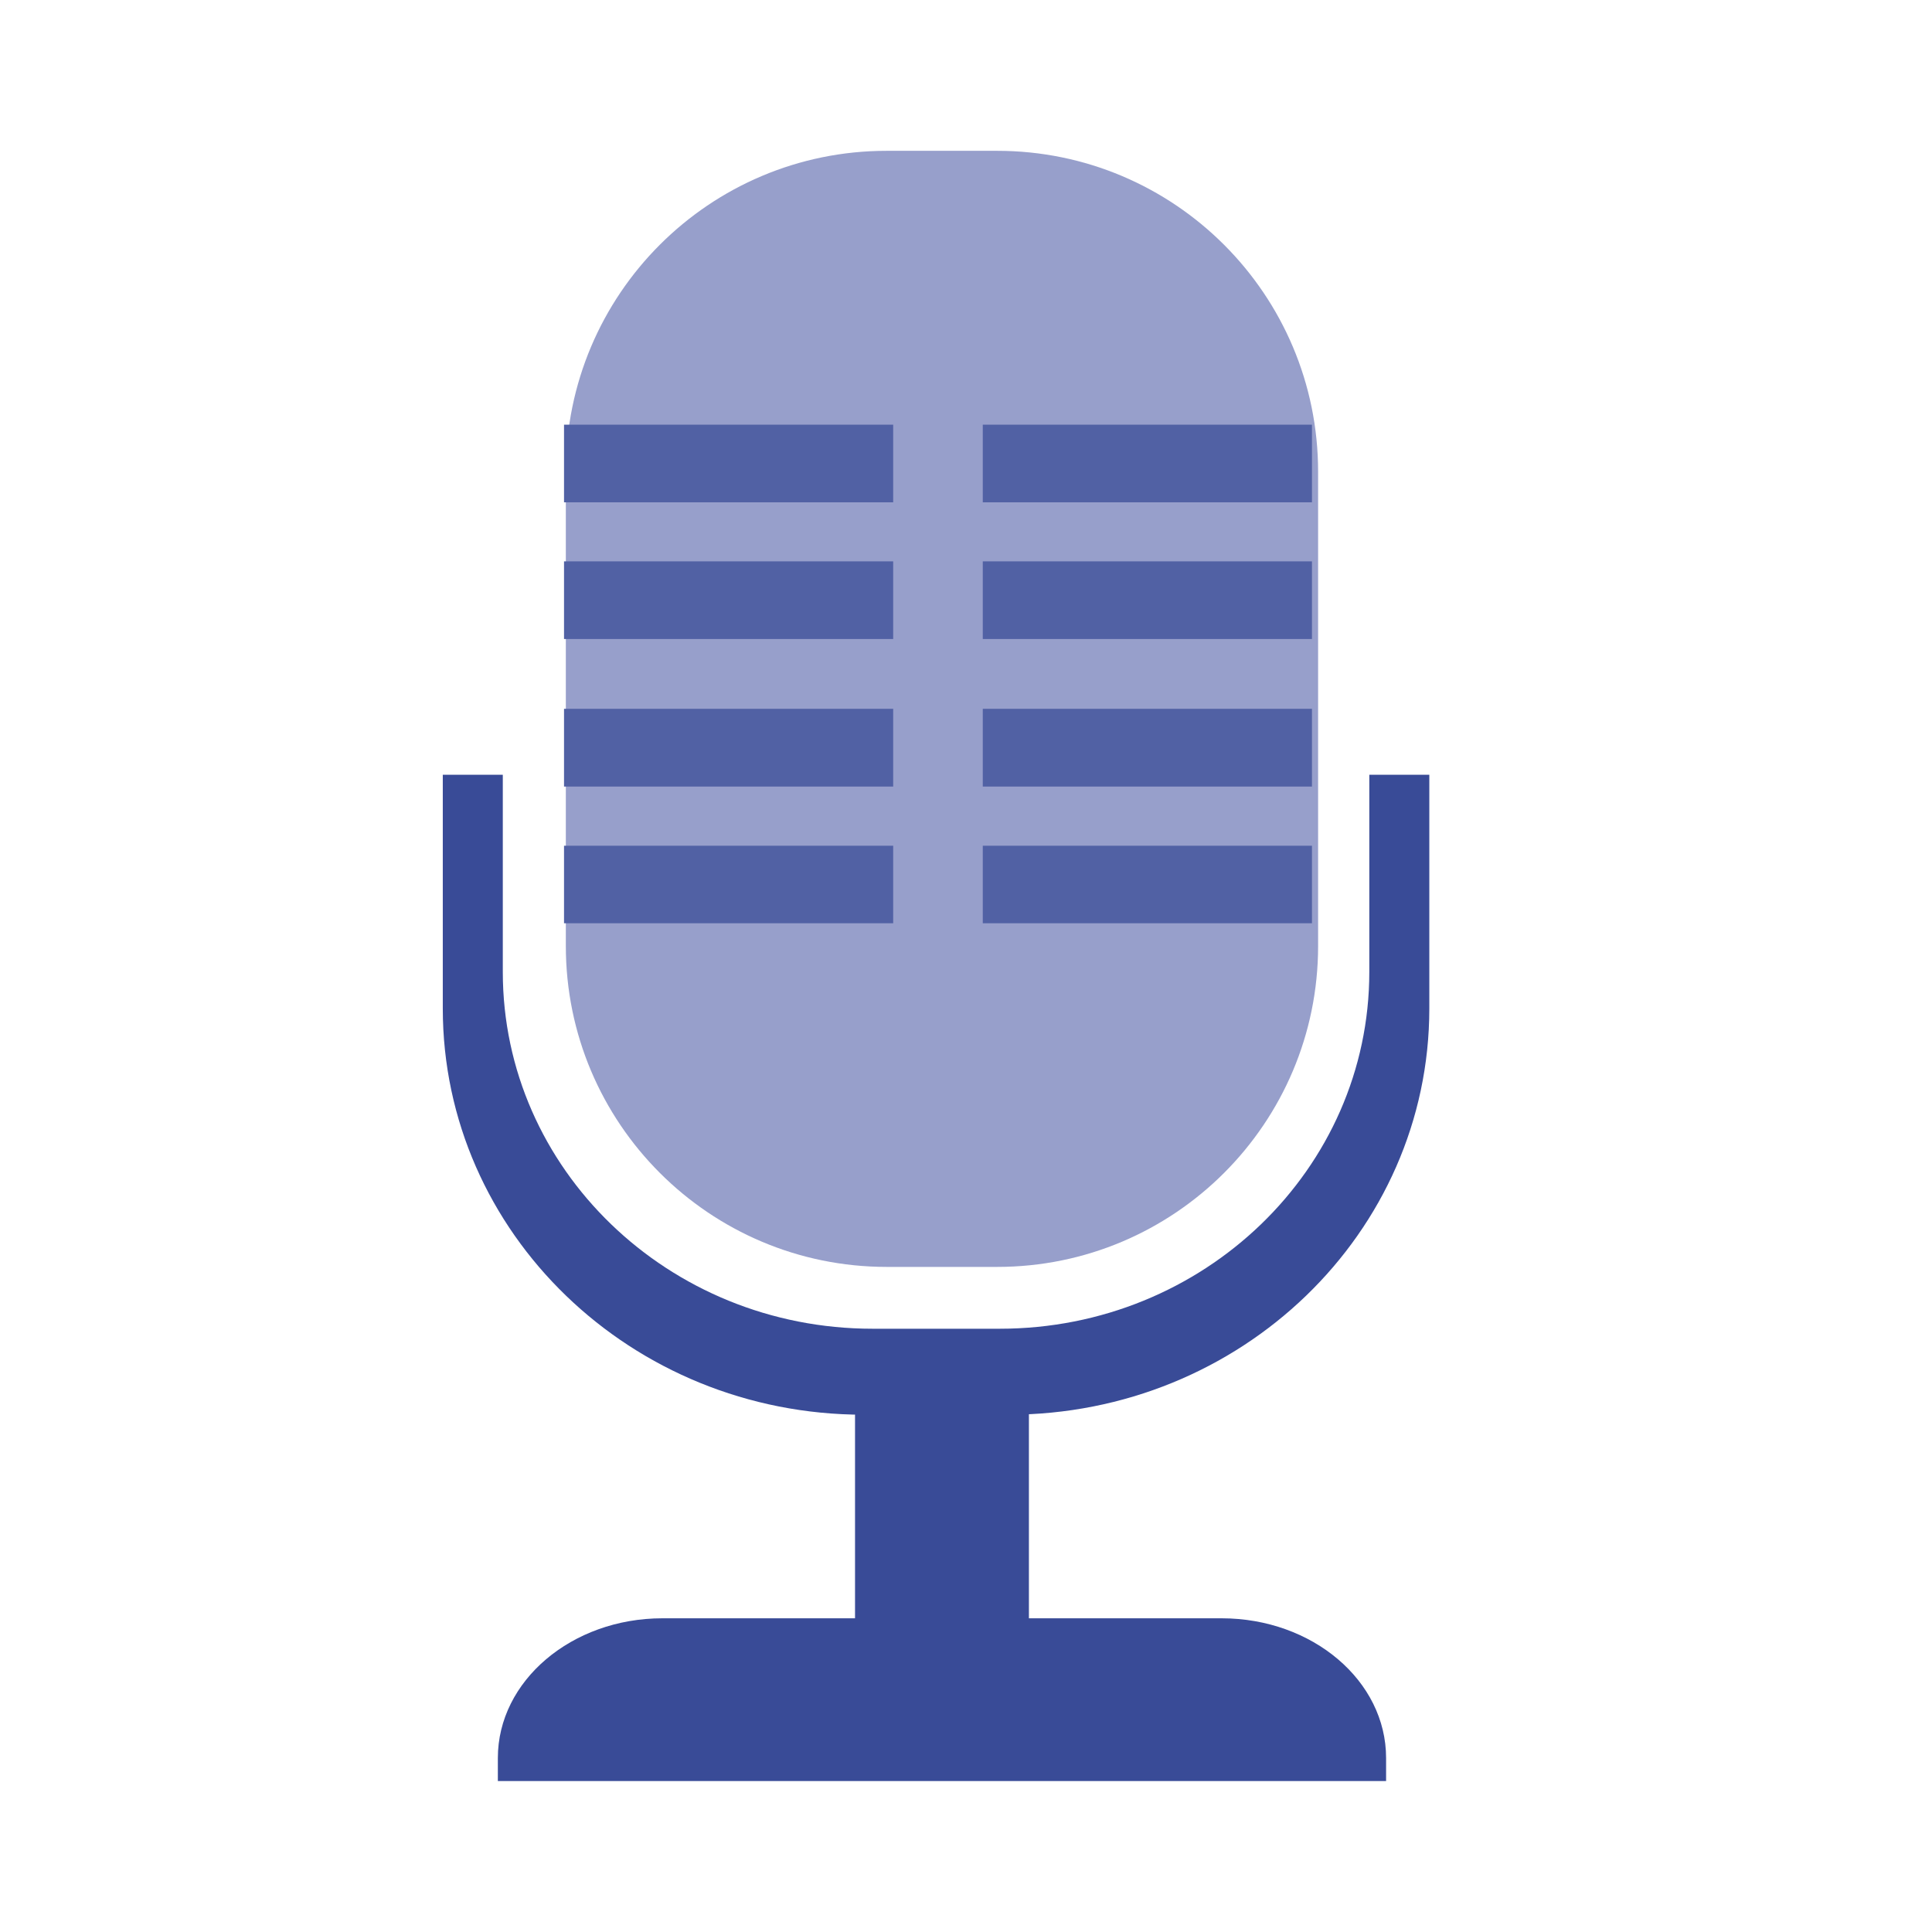
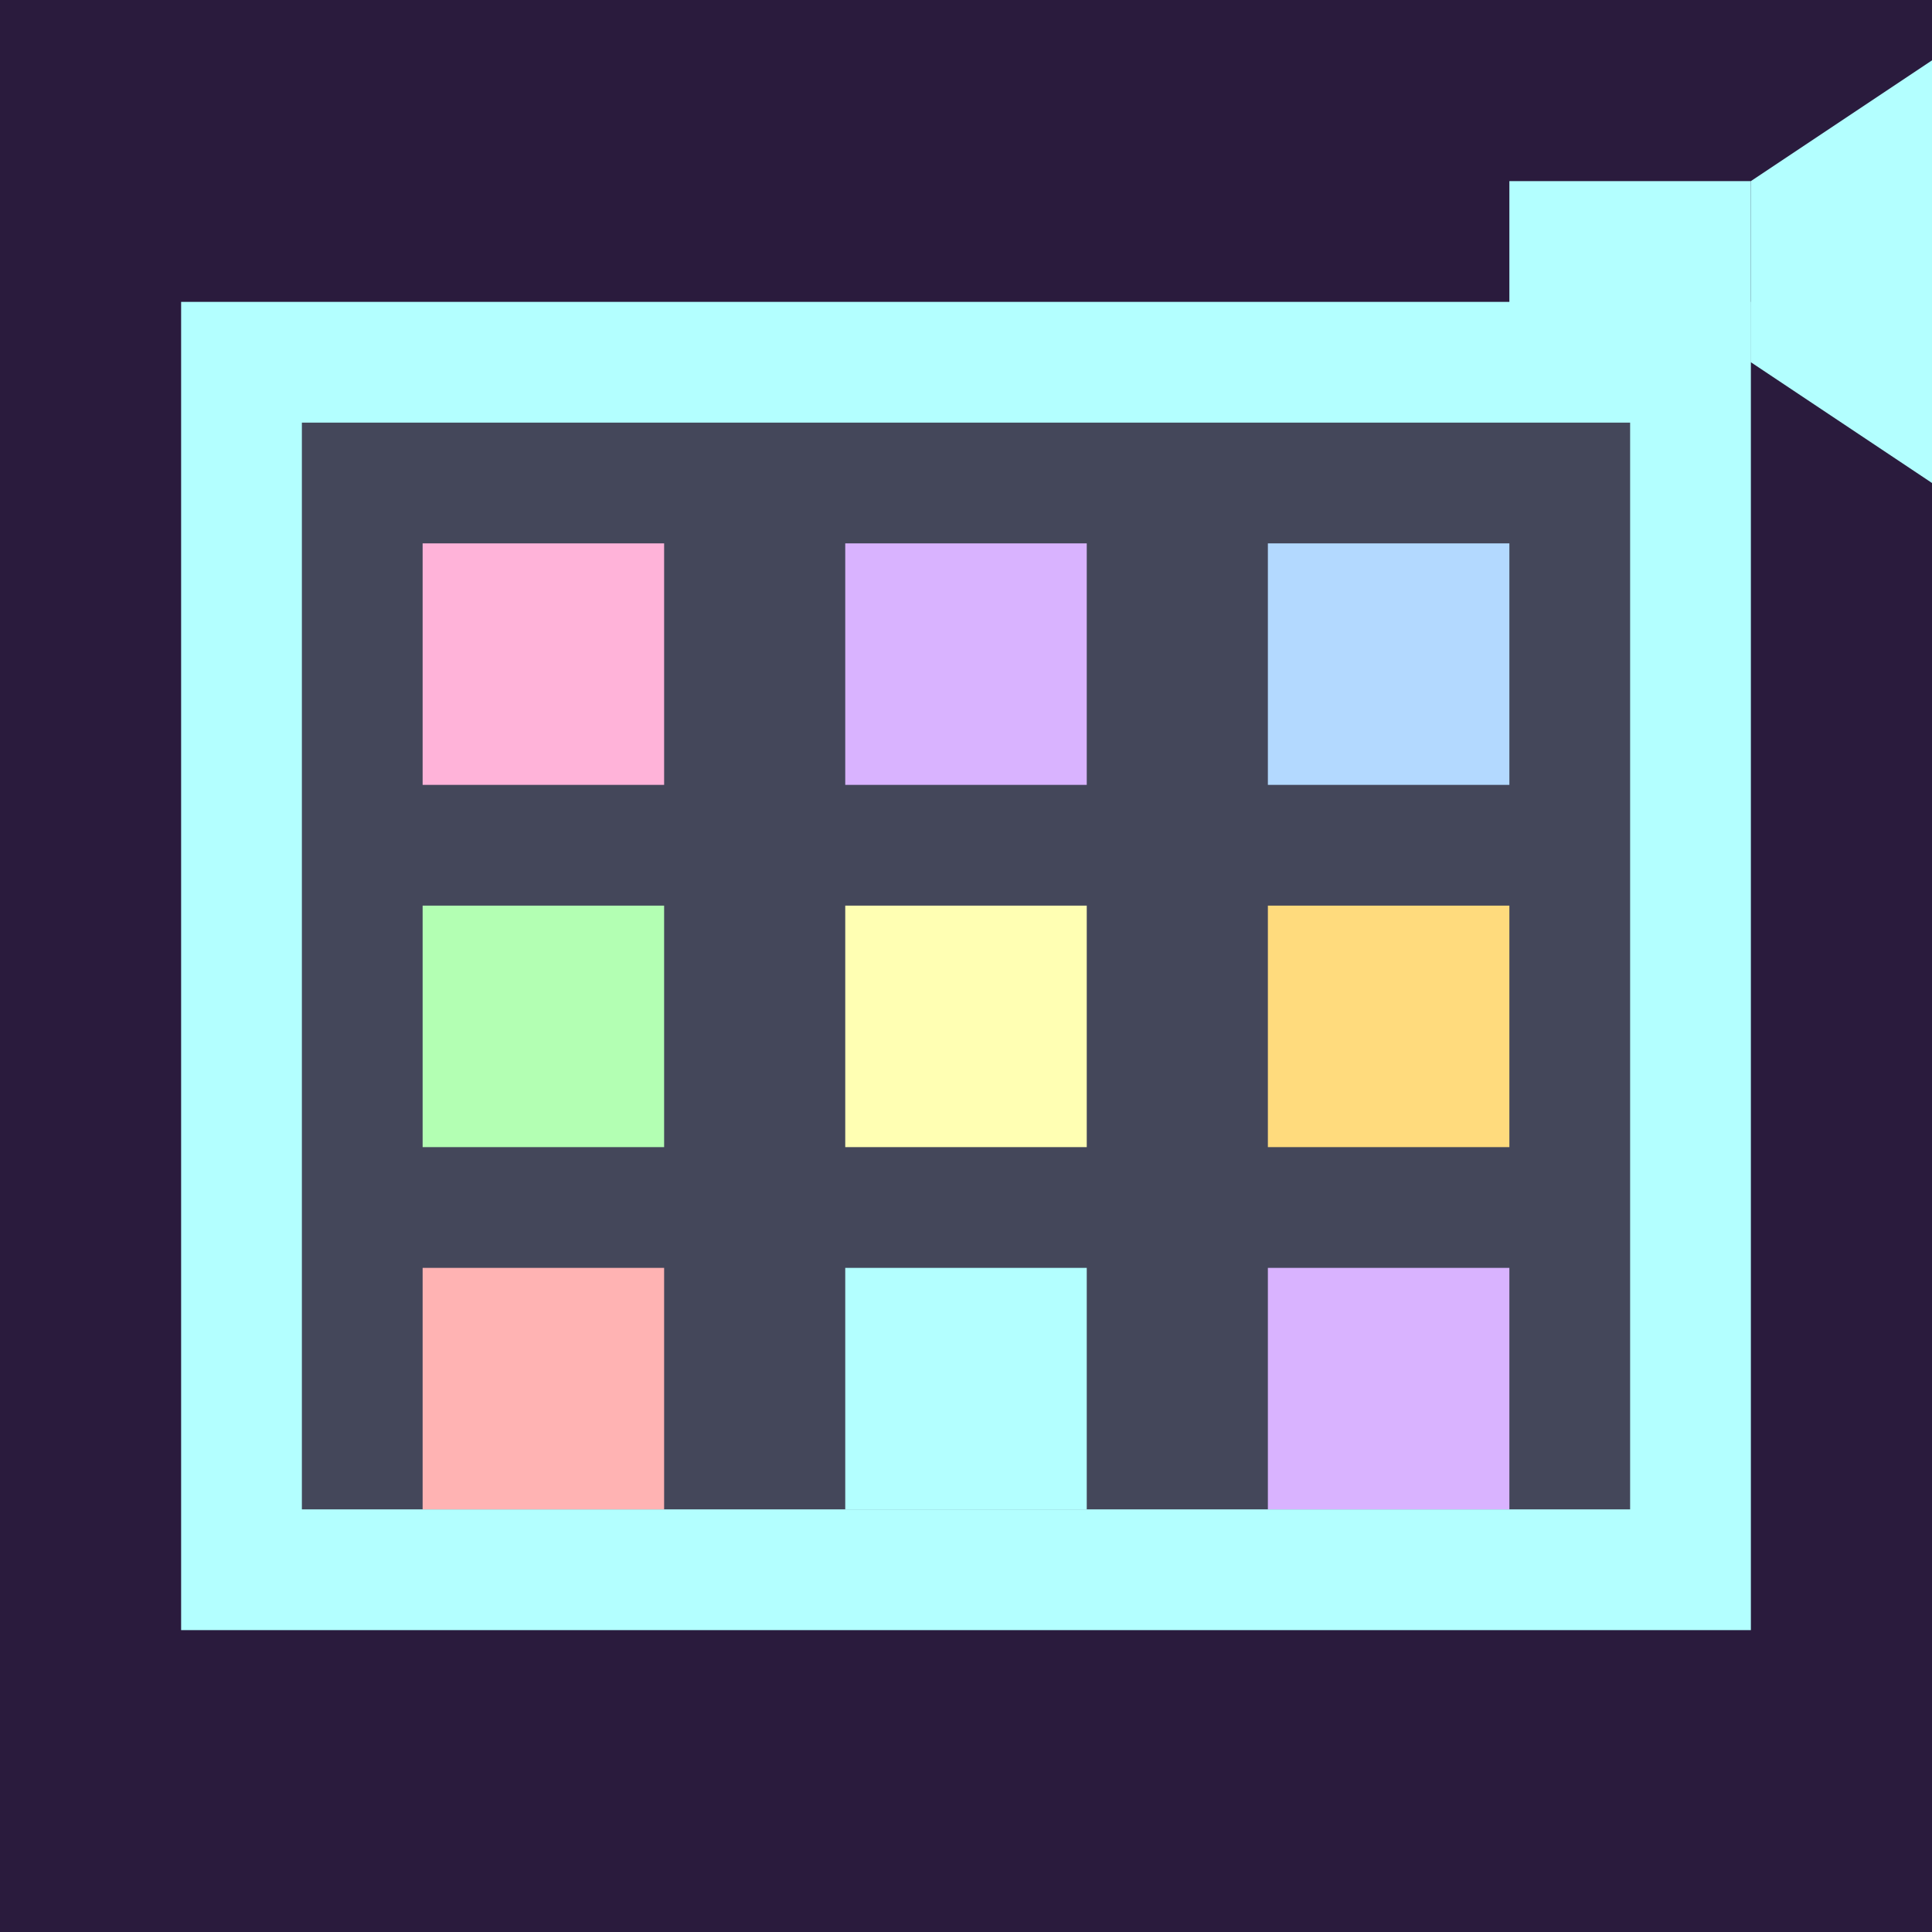
- <svg xmlns="http://www.w3.org/2000/svg" width="800px" height="800px" viewBox="0 0 1024 1024" class="icon" version="1.1">
-   <path d="M698.624 501.376a170.112 170.112 0 0 1-170.112 170.112h-58.496a170.112 170.112 0 0 1-170.112-170.112V250.048a170.048 170.048 0 0 1 170.112-170.112h58.496a170.112 170.112 0 0 1 170.112 170.112v251.328z" fill="#979FCB" />
-   <path d="M725.76 410.624v104.512c0 104.448-87.68 189.12-195.904 189.12H462.464c-108.224 0-195.968-84.672-195.968-189.12V410.624h-31.808v123.904c0 118.912 99.904 215.296 223.04 215.296h76.736c123.264 0 223.104-96.384 223.104-215.296V410.624h-31.808z" fill="#394B97" />
-   <path d="M453.184 719.104h92.16v162.944h-92.16z" fill="#394B97" />
-   <path d="M734.656 944v-12.224c0-40.896-38.976-74.048-87.232-74.048h-296.32c-48.128 0-87.232 33.216-87.232 74.048v12.224h470.784z" fill="#394B97" />
-   <path d="M520.896 225.088h174.464v41.152H520.896zM298.944 225.088h174.464v41.152H298.944zM520.896 297.536h174.464v41.152H520.896zM298.944 297.536h174.464v41.152H298.944zM520.896 375.68h174.464v41.216H520.896zM298.944 375.68h174.464v41.216H298.944zM520.896 448.256h174.464v41.088H520.896zM298.944 448.256h174.464v41.088H298.944z" fill="#5161A4" />
+ <svg xmlns="http://www.w3.org/2000/svg" width="32" height="32" viewBox="0 0 32 32" fill="none">
+   <rect width="32" height="32" fill="#2a1b3d" />
+   <rect x="4" y="6" width="24" height="20" fill="#44475a" stroke="#b3ffff" stroke-width="2" />
+   <rect x="7" y="9" width="4" height="4" fill="#ffb3d9" />
+   <rect x="14" y="9" width="4" height="4" fill="#d9b3ff" />
+   <rect x="21" y="9" width="4" height="4" fill="#b3d9ff" />
+   <rect x="7" y="15" width="4" height="4" fill="#b3ffb3" />
+   <rect x="14" y="15" width="4" height="4" fill="#ffffb3" />
+   <rect x="21" y="15" width="4" height="4" fill="#ffdb7d" />
+   <rect x="7" y="21" width="4" height="4" fill="#ffb3b3" />
+   <rect x="14" y="21" width="4" height="4" fill="#b3ffff" />
+   <rect x="21" y="21" width="4" height="4" fill="#d9b3ff" />
+   <rect x="25" y="3" width="4" height="3" fill="#b3ffff" />
+   <polygon points="29,3 32,1 32,8 29,6" fill="#b3ffff" />
</svg>
